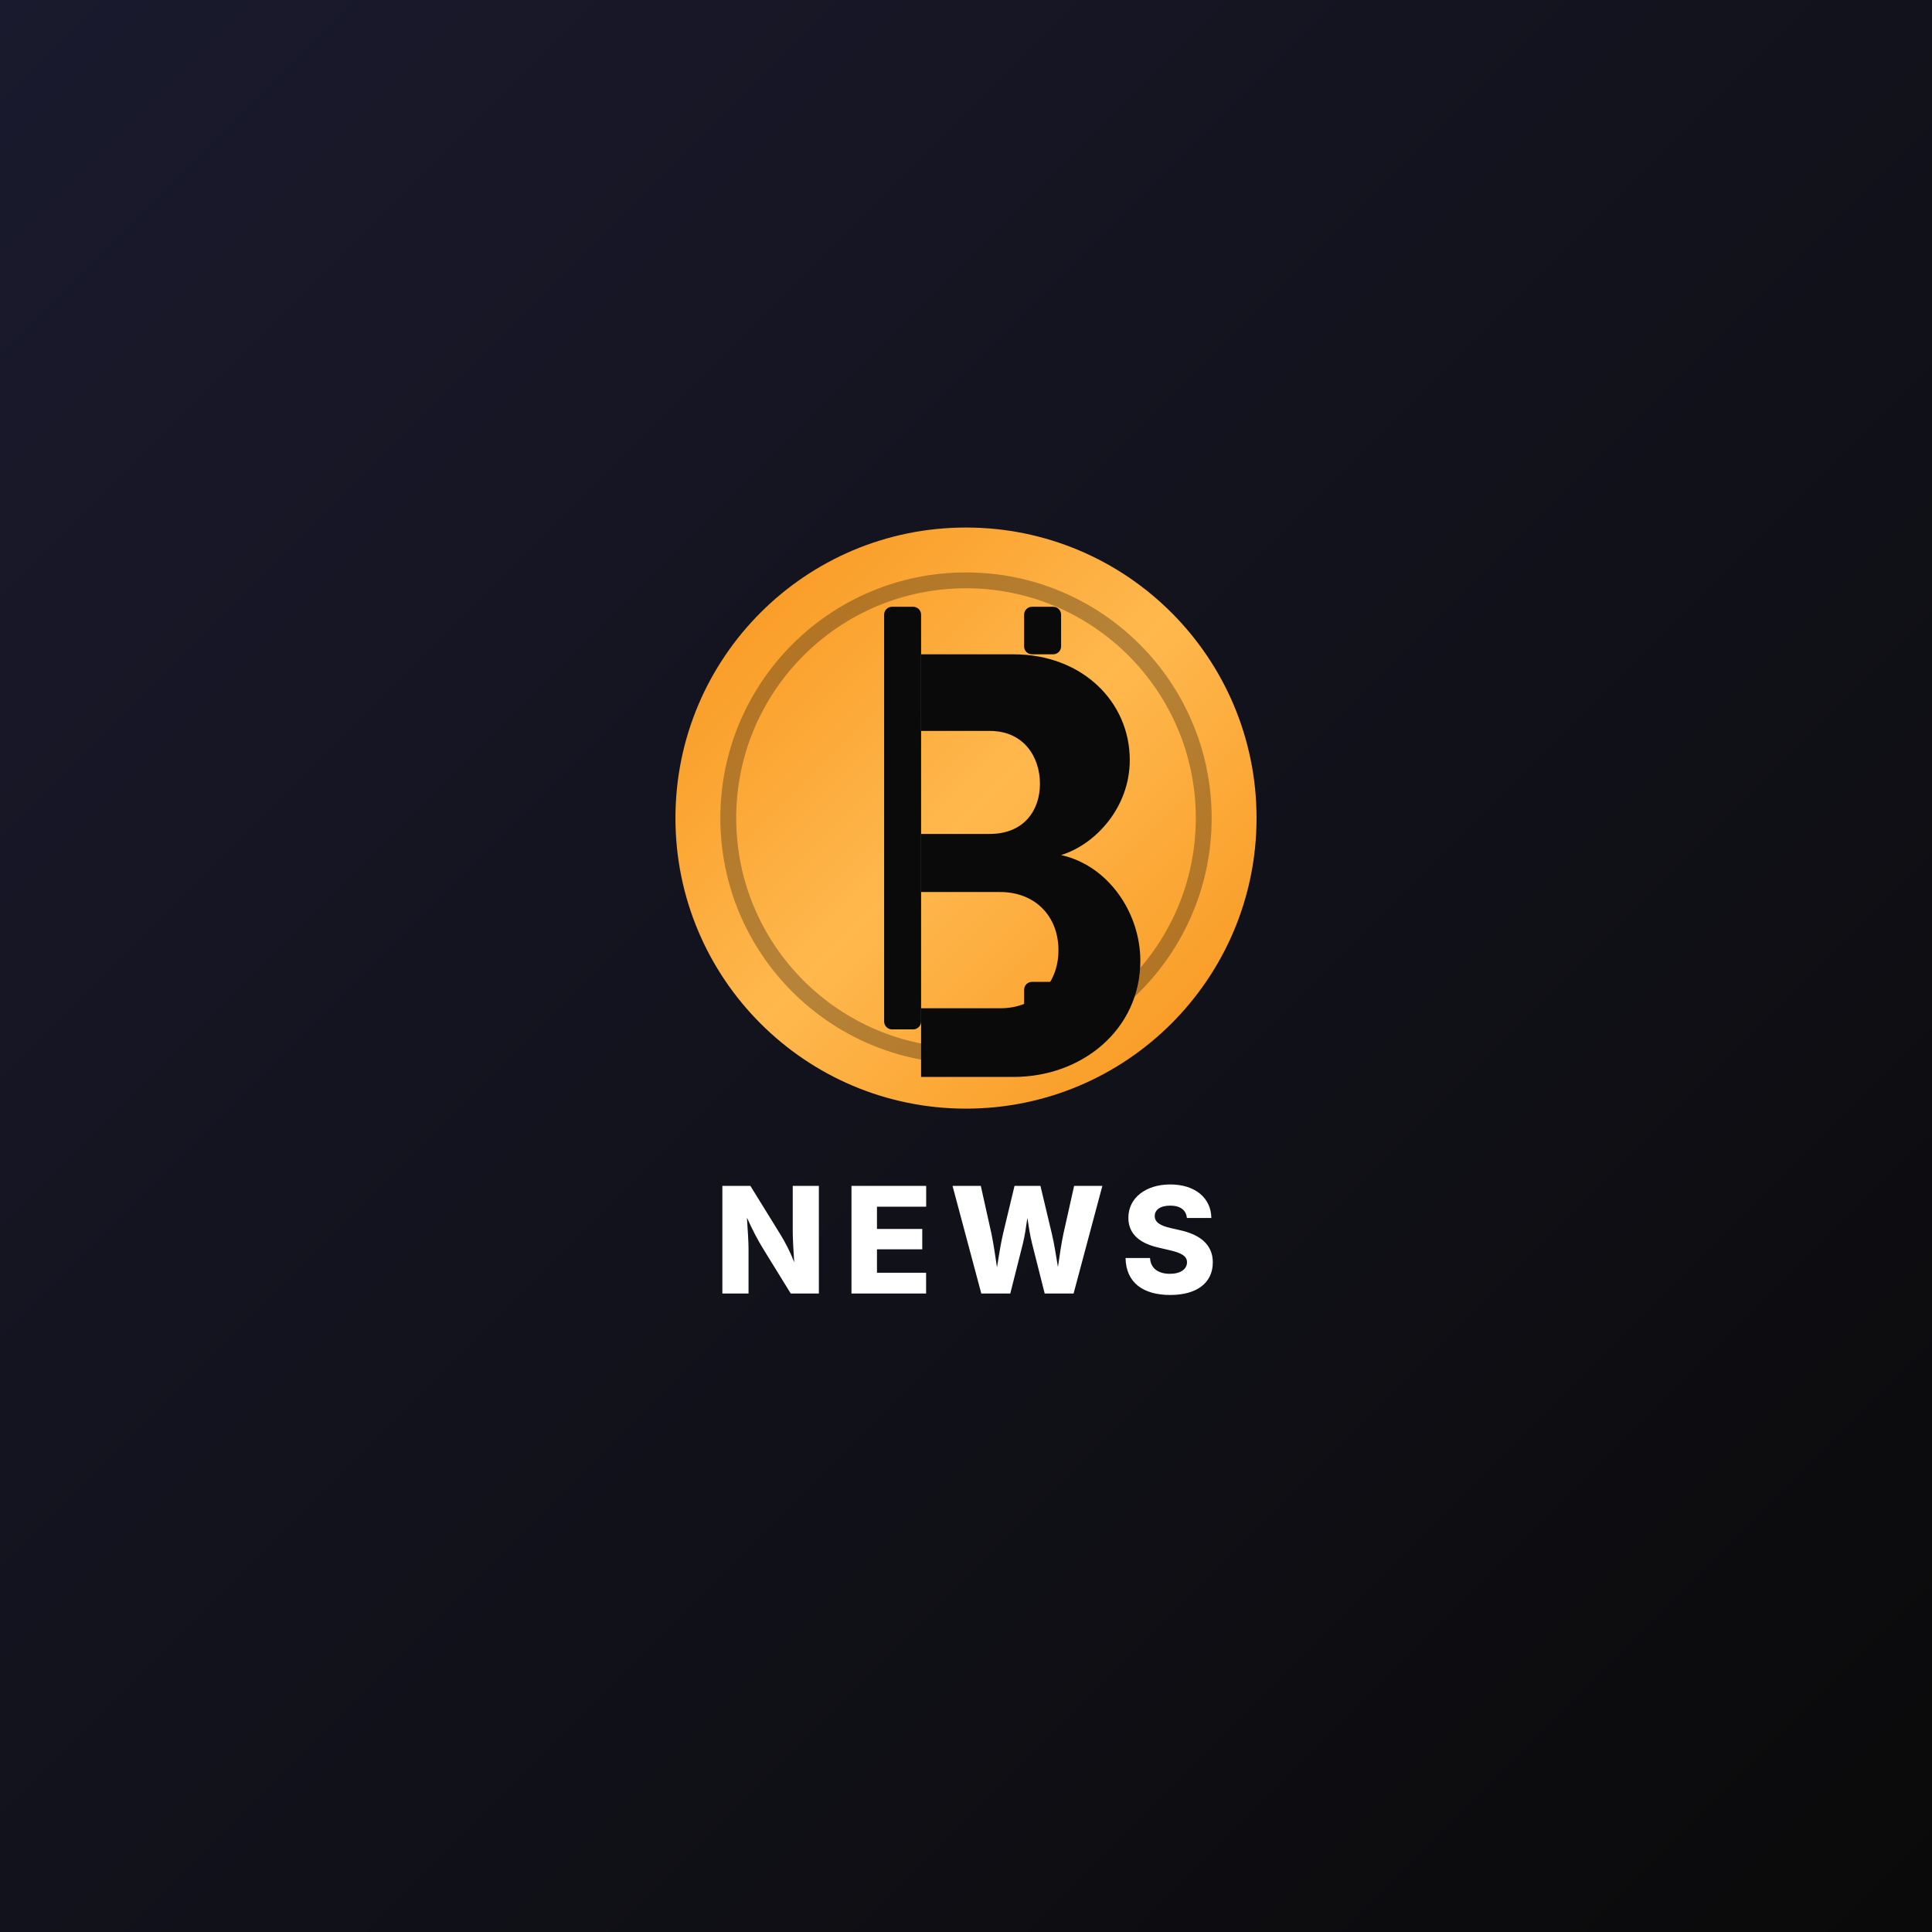
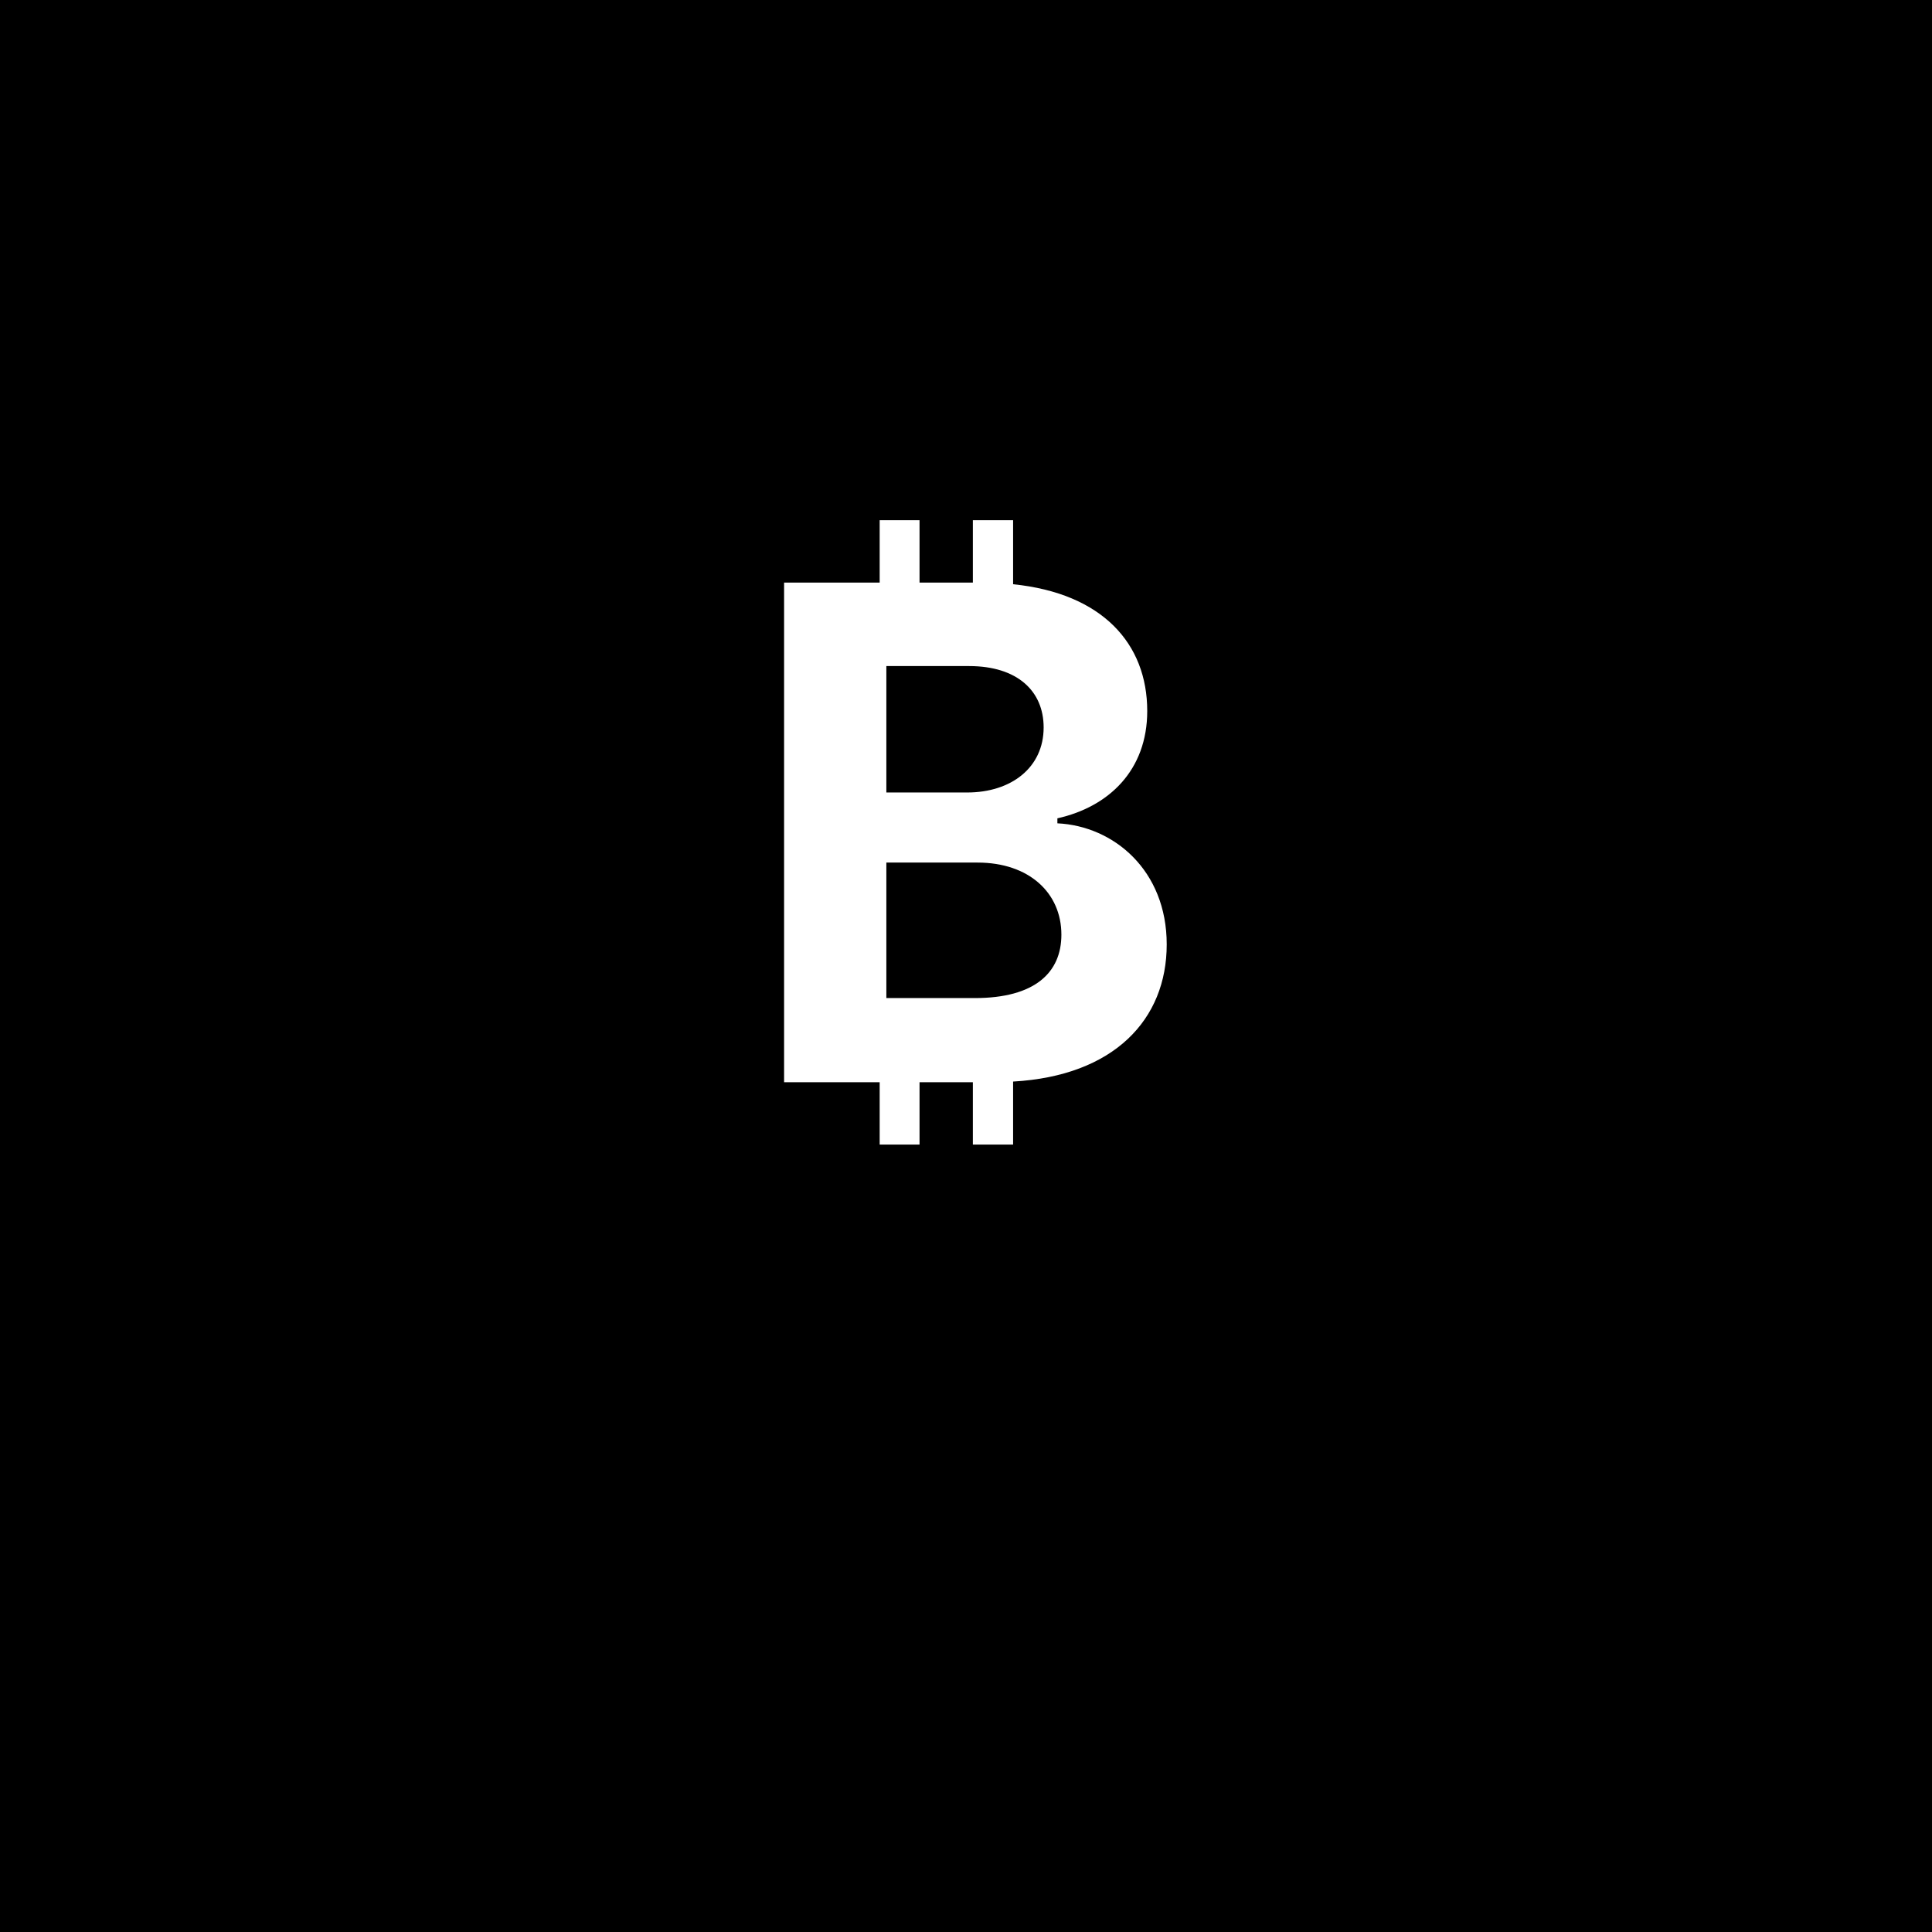
<svg xmlns="http://www.w3.org/2000/svg" viewBox="0 0 512 512">
-   <defs>
-     <linearGradient id="bgGrad" x1="0%" y1="0%" x2="100%" y2="100%">
-       <stop offset="0%" style="stop-color:#1a1a2e" />
-       <stop offset="100%" style="stop-color:#0a0a0a" />
-     </linearGradient>
-     <linearGradient id="coinGrad" x1="0%" y1="0%" x2="100%" y2="100%">
-       <stop offset="0%" style="stop-color:#f7931a" />
-       <stop offset="50%" style="stop-color:#ffb84d" />
-       <stop offset="100%" style="stop-color:#f7931a" />
-     </linearGradient>
-   </defs>
-   <rect width="512" height="512" fill="url(#bgGrad)" />
+   <rect width="512" height="512" fill="#000" />
  <g transform="translate(256, 256) scale(0.7) translate(-256, -256)">
-     <circle cx="256" cy="200" r="110" fill="url(#coinGrad)" />
-     <circle cx="256" cy="200" r="90" fill="none" stroke="#0a0a0a" stroke-width="6" opacity="0.3" />
-     <g fill="#0a0a0a">
-       <rect x="225" y="120" width="14" height="160" rx="3" />
-       <rect x="278" y="120" width="14" height="18" rx="3" />
-       <rect x="278" y="262" width="14" height="18" rx="3" />
-       <path d="M239 138 h35 c26 0 44 18 44 40 c0 18-13 32-26 36 c18 4 30 22 30 40 c0 26-22 44-48 44 h-35 v-26 h30 c13 0 22-9 22-22 s-9-22-22-22 h-30 v-22 h26 c13 0 19-9 19-19 s-6-20-19-20 h-26 z" />
-     </g>
-     <text x="256" y="380" font-family="system-ui, -apple-system, sans-serif" font-size="56" font-weight="800" fill="#ffffff" text-anchor="middle" letter-spacing="6">
-       NEWS
-     </text>
+     <text x="256" y="300" font-family="system-ui, -apple-system, sans-serif" font-size="260" font-weight="700" fill="#fff" text-anchor="middle">₿</text>
  </g>
</svg>
